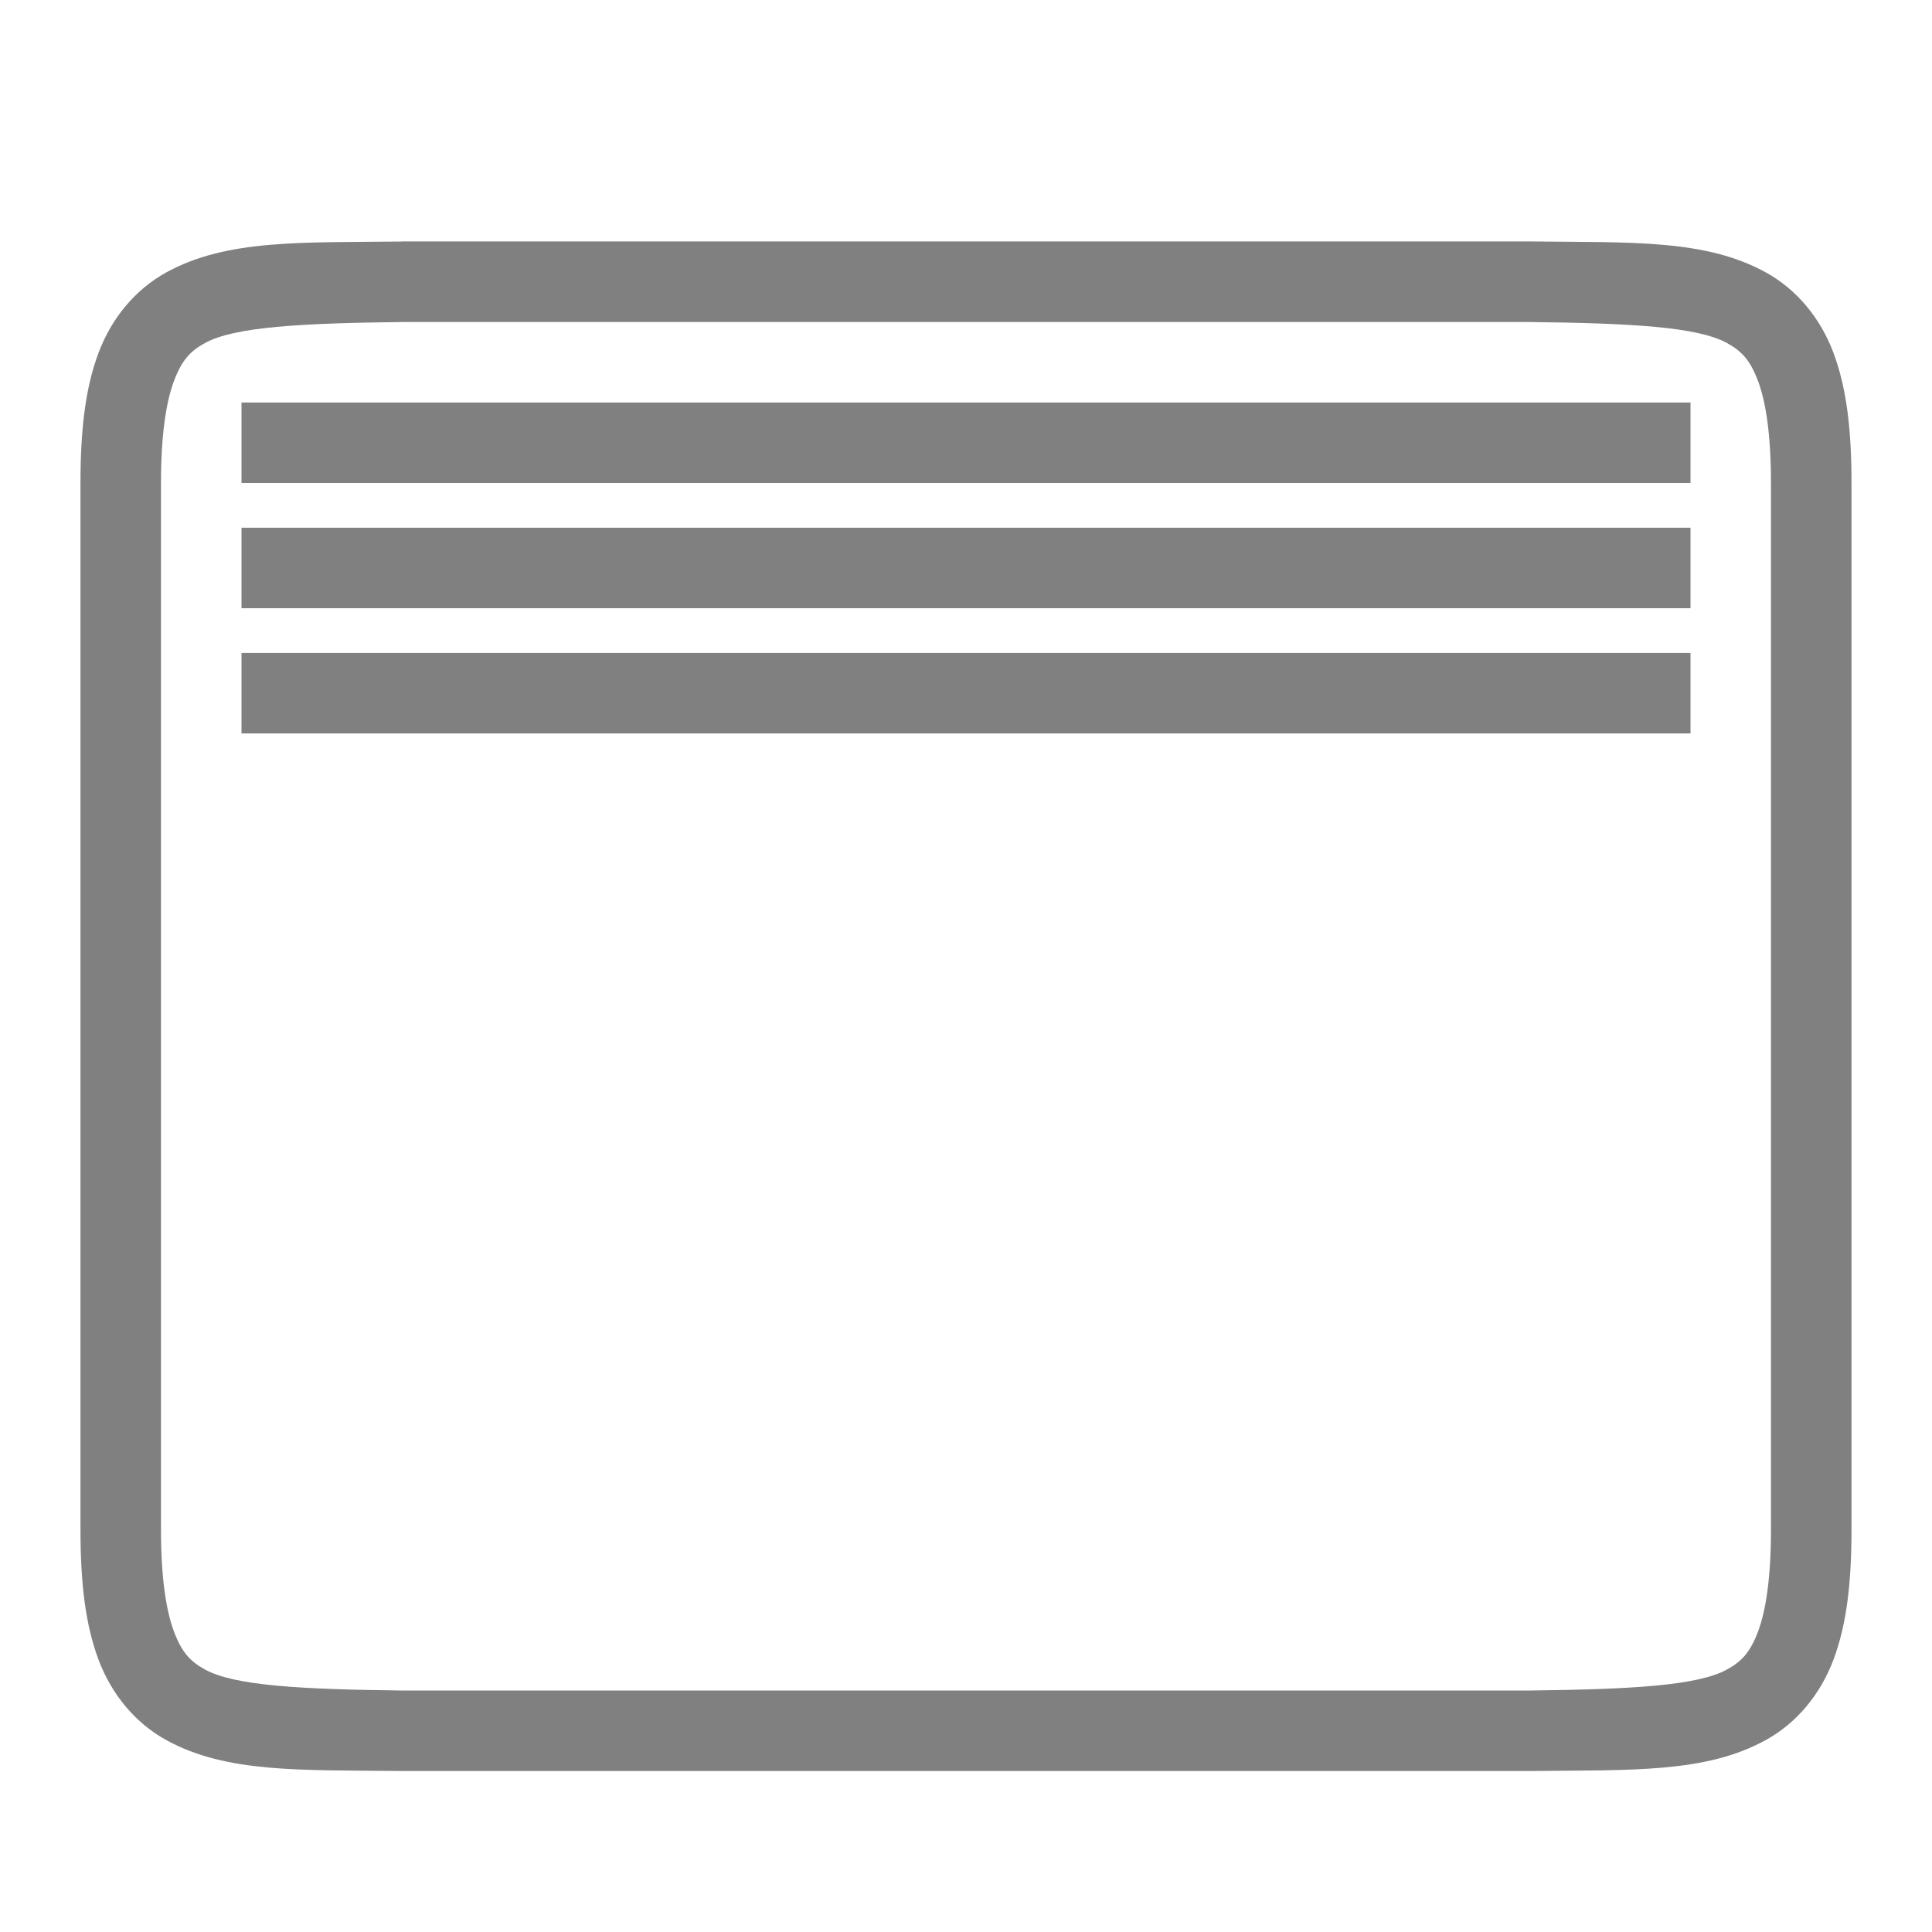
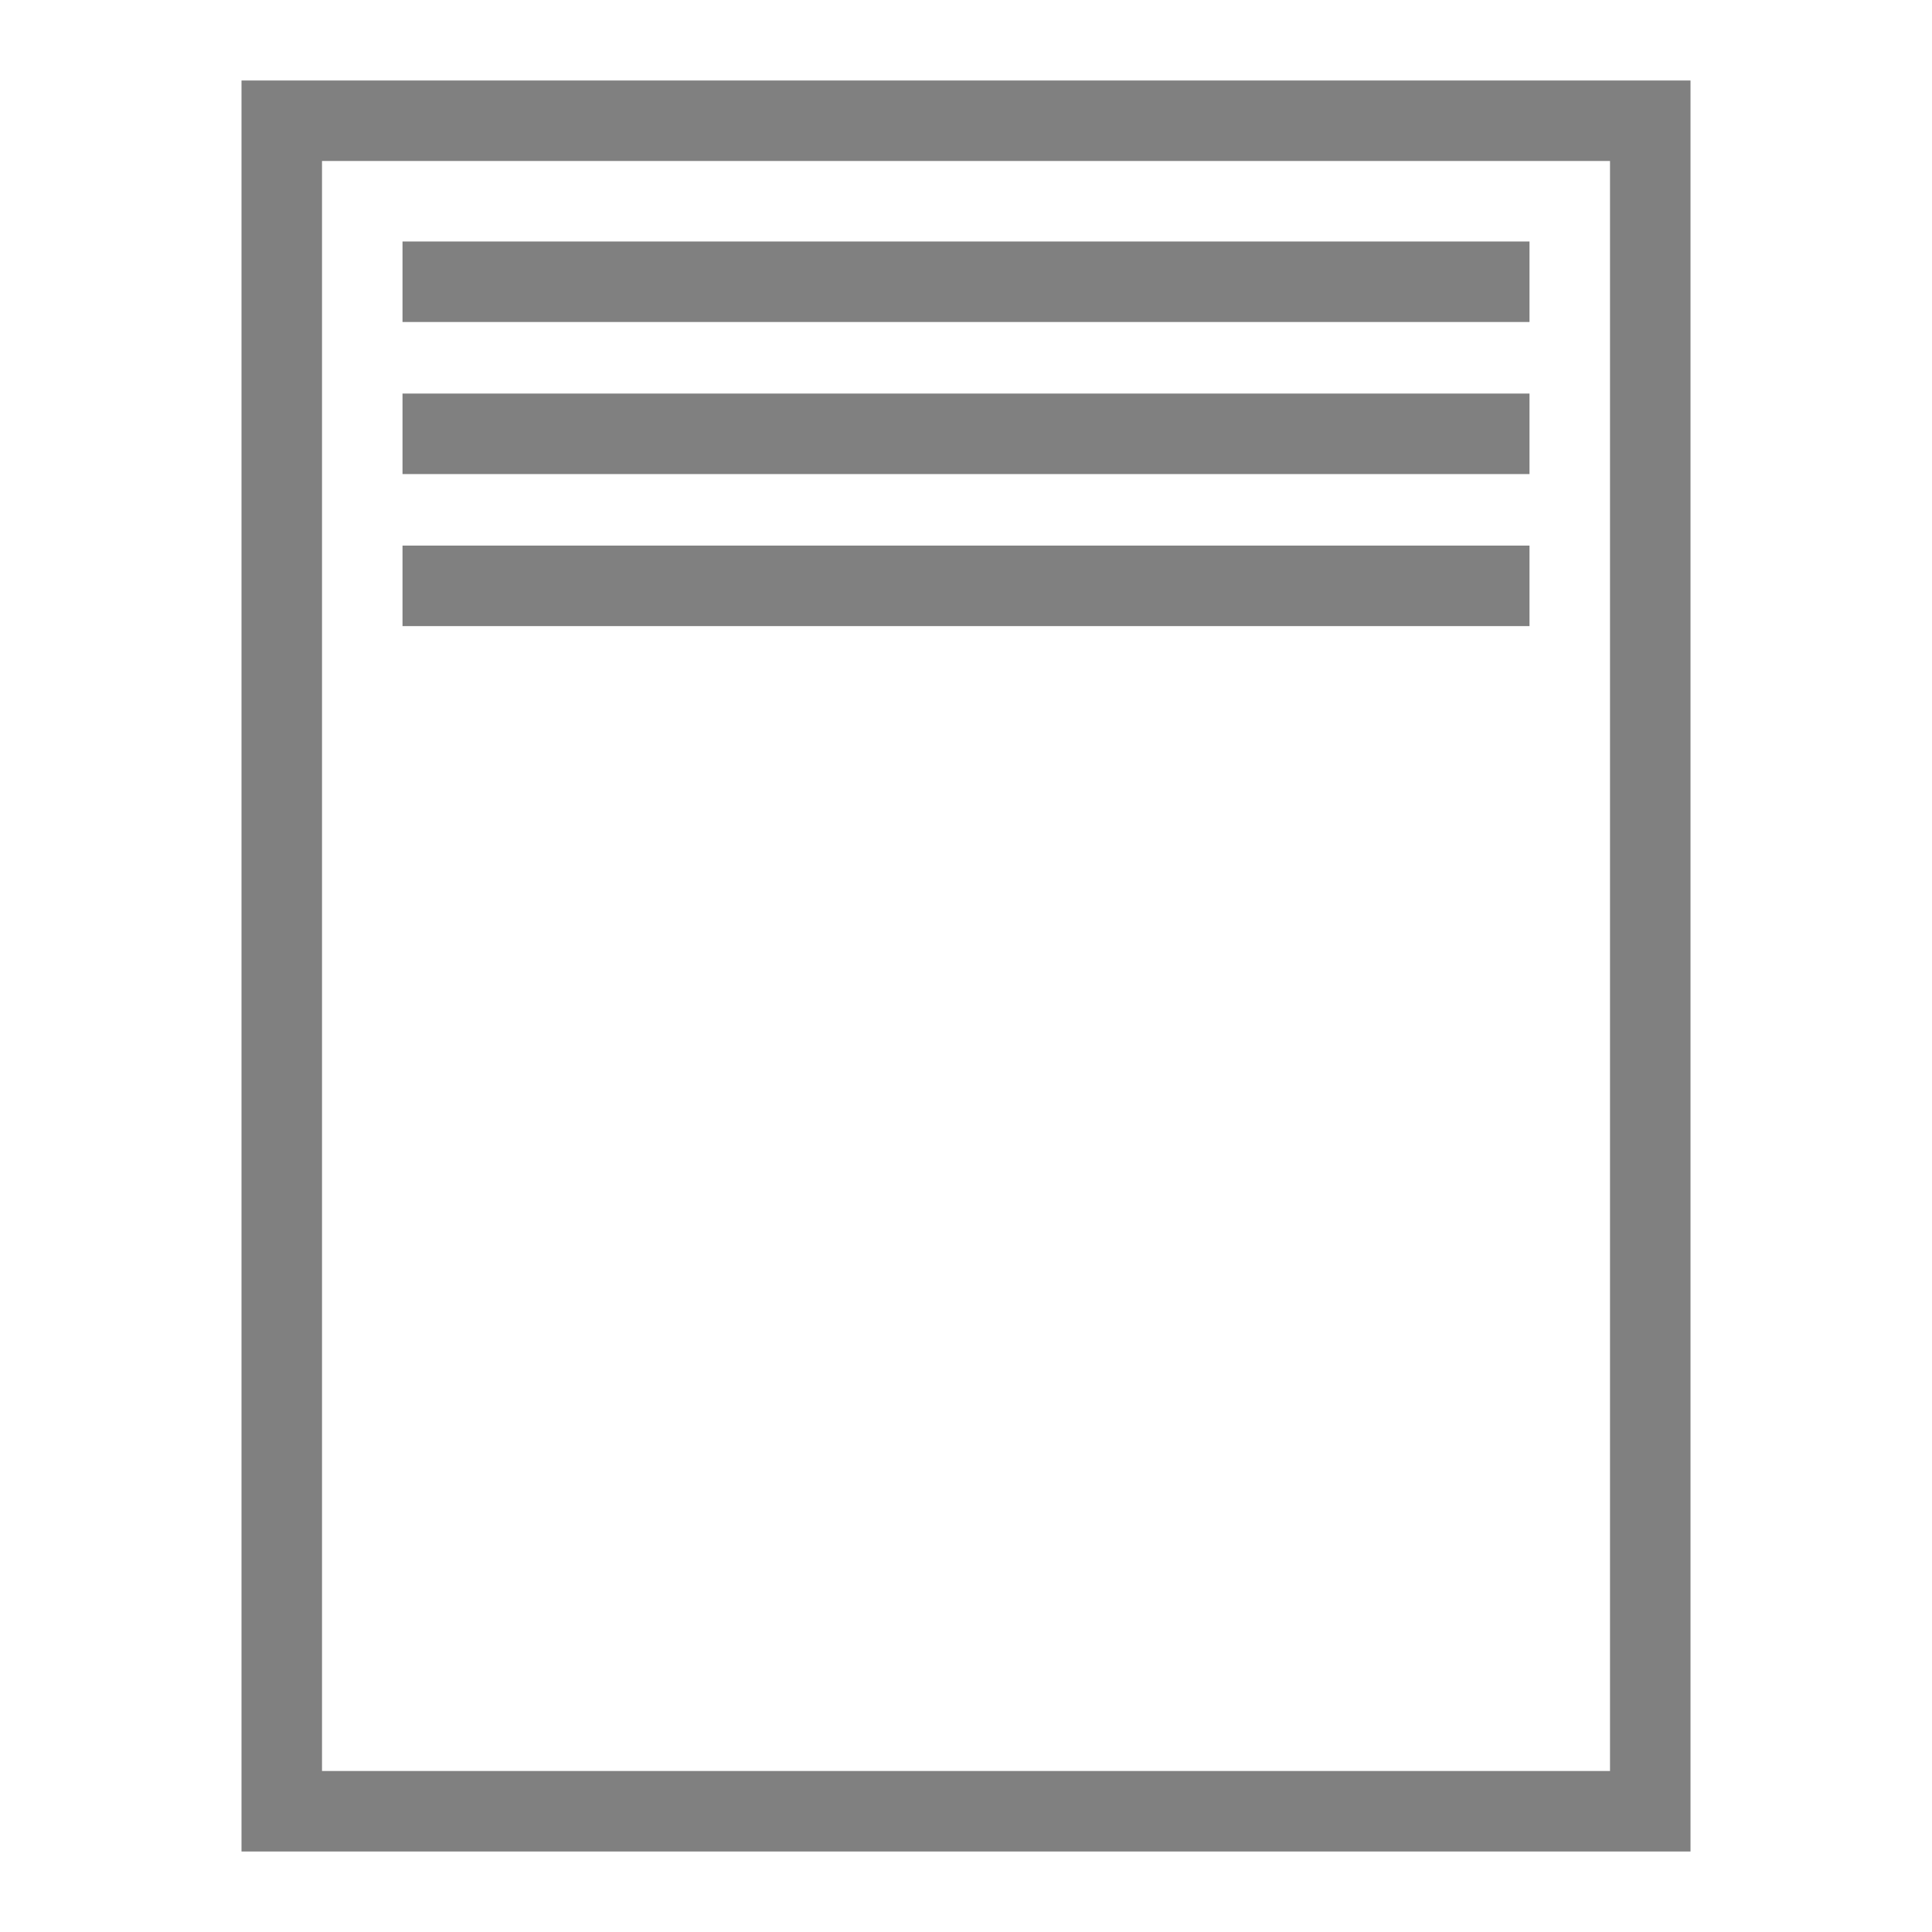
- <svg xmlns="http://www.w3.org/2000/svg" id="svg4874" height="96" viewBox="0 0 96 96" width="96" version="1.1">
-   <defs id="defs875" />
-   <path d="m 12,20 v 4 h 72 v -4 z" style="color:#000000;fill:#808080;stroke-width:3" id="rect4199" />
-   <rect x="-2.7465819e-06" y="-96" width="96" height="96" transform="rotate(90)" style="color:#000000;fill:none" id="rect4782" />
-   <path d="M 19.976,12.001 C 14.943,12.059 11.262,11.881 8.251,13.542 6.745,14.373 5.554,15.778 4.896,17.532 4.237,19.287 3.999,21.37 3.999,24.001 v 52 c 0,2.63 0.238,4.712 0.896,6.467 0.659,1.755 1.85,3.16 3.356,3.99 3.011,1.661 6.692,1.485 11.725,1.543 h 0.012 56.023 0.012 c 5.033,-0.058 8.714,0.118 11.725,-1.543 1.506,-0.831 2.697,-2.236 3.356,-3.99 0.659,-1.755 0.896,-3.836 0.896,-6.467 v -52 c 0,-2.63 -0.238,-4.714 -0.896,-6.469 -0.66,-1.759 -1.851,-3.163 -3.356,-3.994 -3.011,-1.661 -6.692,-1.483 -11.725,-1.541 h -0.012 -56.023 -0.012 z m 0.023,4 h 56 c 5.038,0.059 8.352,0.237 9.816,1.045 0.734,0.405 1.153,0.853 1.543,1.893 0.39,1.04 0.641,2.693 0.641,5.062 v 52 c 0,2.37 -0.25,4.023 -0.641,5.062 -0.39,1.04 -0.809,1.488 -1.543,1.893 -1.464,0.808 -4.778,0.986 -9.816,1.045 H 20.022 19.999 C 14.961,83.942 11.647,83.764 10.183,82.956 9.449,82.551 9.032,82.103 8.642,81.064 8.251,80.024 7.999,78.371 7.999,76.001 v -52 c 0,-2.37 0.252,-4.023 0.643,-5.062 0.39,-1.04 0.807,-1.488 1.541,-1.893 1.464,-0.808 4.778,-0.986 9.816,-1.045 z" style="color:#000000;font-variant-ligatures:none;font-variant-position:normal;font-variant-caps:normal;font-variant-numeric:normal;font-variant-alternates:normal;font-feature-settings:normal;text-indent:0;text-decoration:none;text-decoration-line:none;text-decoration-style:solid;text-decoration-color:#000000;text-transform:none;white-space:normal;shape-padding:0;isolation:auto;mix-blend-mode:normal;solid-color:#000000;fill:#808080;color-rendering:auto;image-rendering:auto;shape-rendering:auto" id="path4179" />
-   <path id="path888" style="color:#000000;fill:#808080;stroke-width:3" d="m 12,26.222 v 4 h 72 v -4 z" />
-   <path d="m 12,32.444 v 4 h 72 v -4 z" style="color:#000000;fill:#808080;stroke-width:3" id="path890" />
+ <svg xmlns="http://www.w3.org/2000/svg" width="96" height="96" id="svg4874" version="1.1" viewBox="0 0 96 96">
+   <defs id="defs4876" />
+   <g id="layer1" transform="translate(67.85715,-78.50504)">
+     <g transform="matrix(0,-1,-1,0,373.5051,516.505)" id="g4845" style="display:inline">
+       <g transform="matrix(-0.9996045,0,0,1,575.943,-611)" id="g4778">
+         <rect y="956.362" x="137.998" height="96" width="96.038" id="rect4782" style="color:#000000;display:inline;overflow:visible;visibility:visible;fill:none;stroke:none;stroke-width:4;marker:none;enable-background:accumulate" />
+         <path id="path4212" d="m 157.561,1032.362 h 4.002 v -56 h -4.002 z" style="color:#000000;display:inline;overflow:visible;visibility:visible;fill:#808080;fill-opacity:1;fill-rule:nonzero;stroke:none;stroke-width:6.521;marker:none;enable-background:accumulate" />
+         <path id="path4315" d="m 141.999,1040.362 h 88.035 v -72 h -4.002 v 68 h -80.032 v -64 h 80.032 v -4 h -84.033 z" style="color:#000000;display:inline;overflow:visible;visibility:visible;fill:#808080;fill-opacity:1;fill-rule:nonzero;stroke:none;stroke-width:4.001;marker:none;enable-background:accumulate" />
+         <path style="color:#000000;display:inline;overflow:visible;visibility:visible;fill:#808080;fill-opacity:1;fill-rule:nonzero;stroke:none;stroke-width:6.521;marker:none;enable-background:accumulate" d="m 150.002,1032.362 h 4.002 v -56 h -4.002 z" id="path33" />
+         <path style="color:#000000;display:inline;overflow:visible;visibility:visible;fill:#808080;fill-opacity:1;fill-rule:nonzero;stroke:none;stroke-width:6.521;marker:none;enable-background:accumulate" d="m 165.119,1032.362 h 4.002 v -56 h -4.002 z" id="path35" />
+       </g>
+     </g>
+   </g>
</svg>
